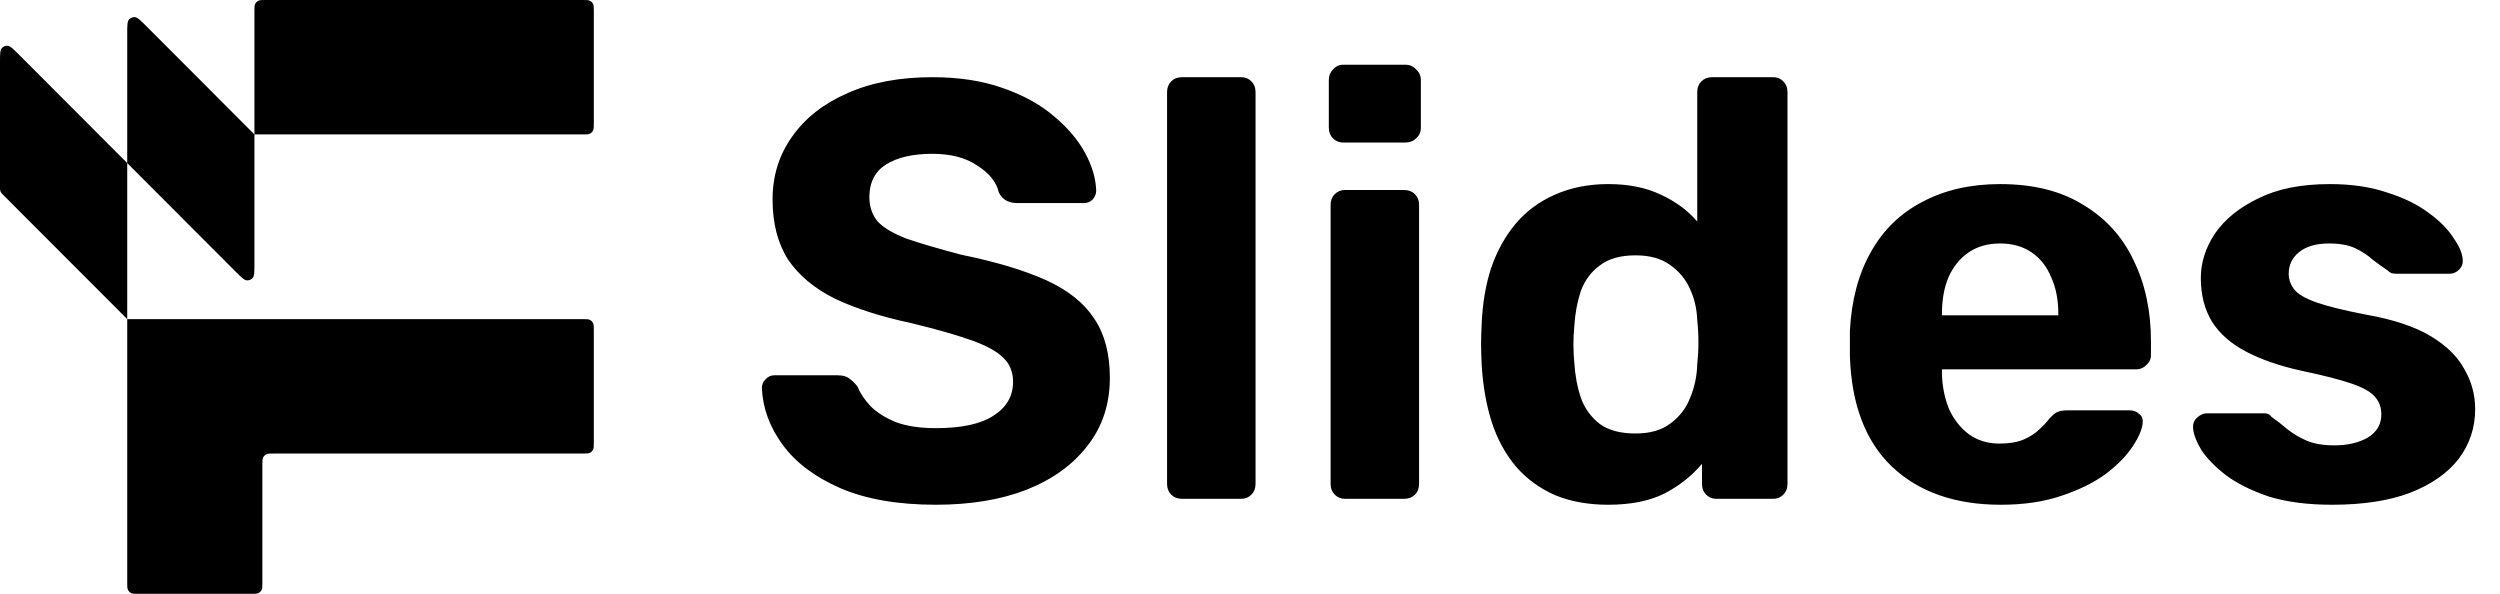
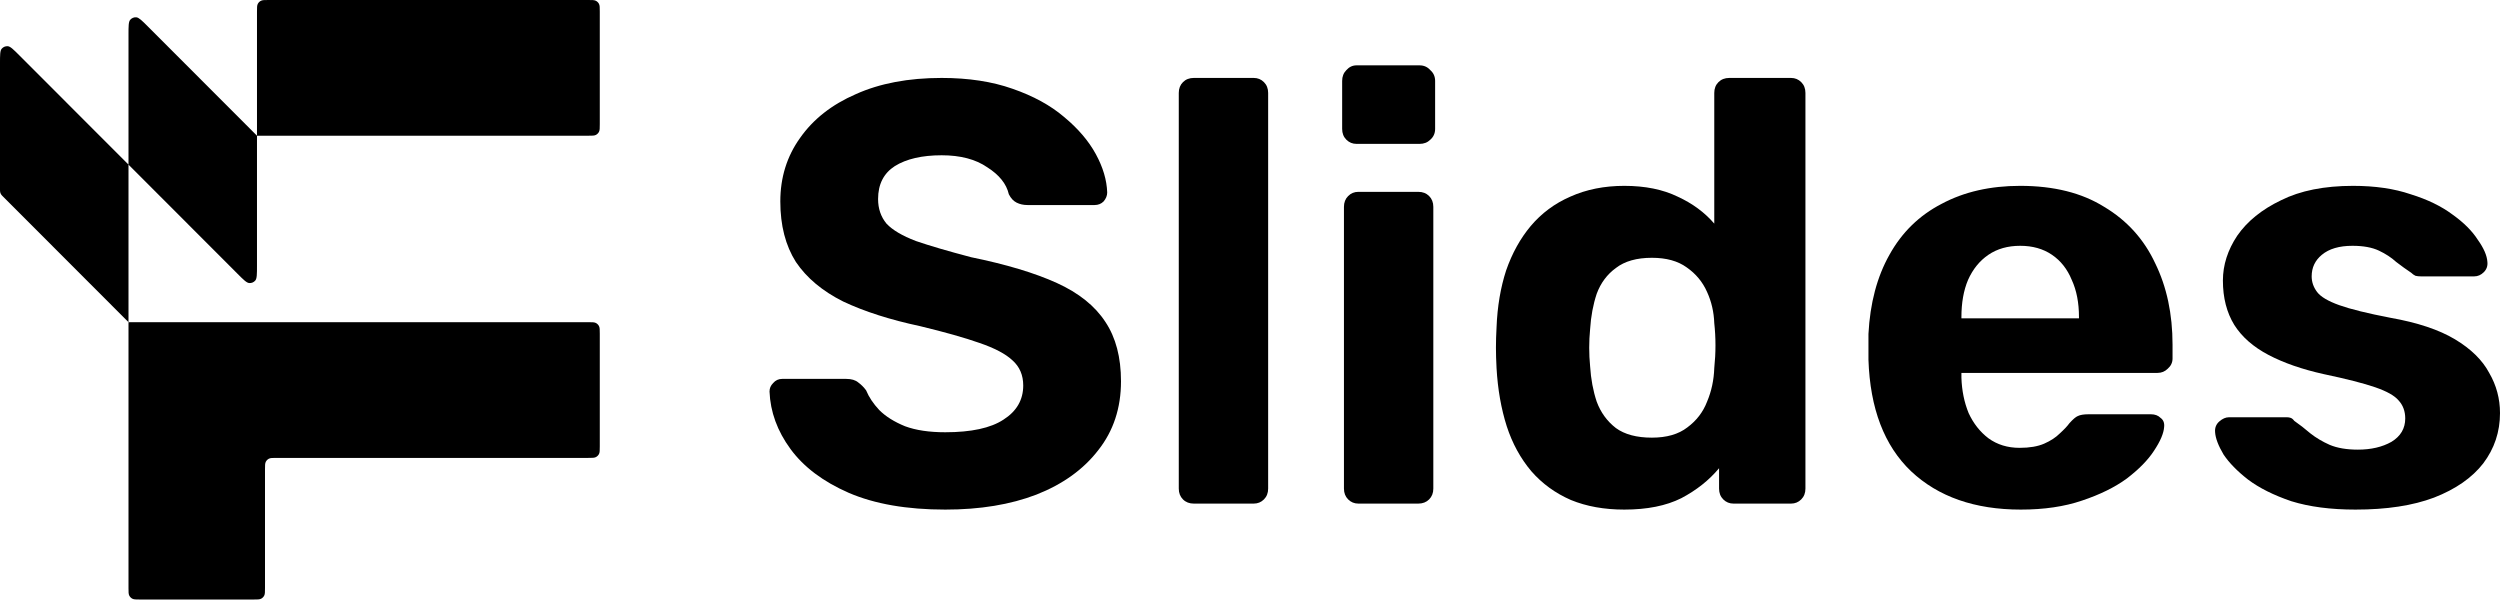
- <svg xmlns="http://www.w3.org/2000/svg" width="421" height="100" viewBox="0 0 421 100" fill="none">
-   <path fill-rule="evenodd" clip-rule="evenodd" d="M42.846 22.638H98.08C98.752 22.638 99.088 22.638 99.345 22.507C99.571 22.392 99.754 22.208 99.869 21.983C100 21.726 100 21.39 100 20.718V1.92C100 1.248 100 0.912 99.869 0.655C99.754 0.429 99.571 0.246 99.345 0.131C99.088 0 98.752 0 98.08 0H44.767C44.094 0 43.758 0 43.502 0.131C43.276 0.246 43.092 0.429 42.977 0.655C42.846 0.912 42.846 1.248 42.846 1.92V22.638L24.702 4.465C23.674 3.435 23.16 2.92 22.718 2.885C22.335 2.855 21.961 3.01 21.711 3.302C21.423 3.639 21.423 4.366 21.423 5.822V27.461L3.279 9.288C2.25 8.258 1.736 7.743 1.295 7.708C0.912 7.678 0.537 7.833 0.288 8.125C0 8.461 0 9.189 0 10.644V31.489C0 31.782 0 31.929 0.033 32.067C0.062 32.189 0.111 32.306 0.176 32.413C0.251 32.534 0.354 32.638 0.561 32.846L21.423 53.74V98.08C21.423 98.752 21.423 99.088 21.554 99.345C21.669 99.571 21.853 99.754 22.078 99.869C22.335 100 22.671 100 23.343 100H42.262C42.934 100 43.27 100 43.527 99.869C43.753 99.754 43.937 99.571 44.052 99.345C44.182 99.088 44.182 98.752 44.182 98.08V78.298C44.182 77.626 44.182 77.29 44.313 77.033C44.428 76.807 44.612 76.624 44.838 76.509C45.094 76.378 45.43 76.378 46.102 76.378H98.08C98.752 76.378 99.088 76.378 99.345 76.247C99.571 76.132 99.754 75.948 99.869 75.723C100 75.466 100 75.13 100 74.458V55.66C100 54.988 100 54.652 99.869 54.395C99.754 54.17 99.571 53.986 99.345 53.871C99.088 53.74 98.752 53.74 98.08 53.74H21.423L21.423 27.461L39.568 45.633C40.596 46.663 41.11 47.178 41.552 47.213C41.935 47.244 42.309 47.089 42.559 46.797C42.846 46.46 42.846 45.732 42.846 44.277V22.638Z" fill="black" />
-   <path d="M157.6 85C151.2 85 145.833 84.067 141.5 82.2C137.233 80.333 134 77.9 131.8 74.9C129.6 71.9 128.433 68.7 128.3 65.3C128.3 64.767 128.5 64.3 128.9 63.9C129.3 63.433 129.8 63.2 130.4 63.2H141.1C141.967 63.2 142.633 63.4 143.1 63.8C143.567 64.133 144 64.567 144.4 65.1C144.867 66.233 145.6 67.333 146.6 68.4C147.667 69.467 149.1 70.367 150.9 71.1C152.7 71.767 154.933 72.1 157.6 72.1C161.933 72.1 165.167 71.4 167.3 70C169.5 68.6 170.6 66.7 170.6 64.3C170.6 62.567 170 61.167 168.8 60.1C167.667 59.033 165.833 58.067 163.3 57.2C160.833 56.333 157.533 55.4 153.4 54.4C148.4 53.333 144.133 51.967 140.6 50.3C137.133 48.567 134.5 46.367 132.7 43.7C130.967 40.967 130.1 37.6 130.1 33.6C130.1 29.6 131.2 26.067 133.4 23C135.6 19.867 138.7 17.433 142.7 15.7C146.7 13.9 151.467 13 157 13C161.467 13 165.4 13.6 168.8 14.8C172.267 16 175.133 17.567 177.4 19.5C179.733 21.433 181.5 23.5 182.7 25.7C183.9 27.9 184.533 30.033 184.6 32.1C184.6 32.633 184.4 33.133 184 33.6C183.6 34 183.1 34.2 182.5 34.2H171.3C170.633 34.2 170.033 34.067 169.5 33.8C168.967 33.533 168.533 33.067 168.2 32.4C167.8 30.667 166.6 29.167 164.6 27.9C162.667 26.567 160.133 25.9 157 25.9C153.733 25.9 151.133 26.5 149.2 27.7C147.333 28.9 146.4 30.733 146.4 33.2C146.4 34.8 146.867 36.167 147.8 37.3C148.8 38.367 150.433 39.333 152.7 40.2C155.033 41 158.1 41.9 161.9 42.9C167.767 44.1 172.533 45.533 176.2 47.2C179.867 48.867 182.567 51.033 184.3 53.7C186.033 56.3 186.9 59.6 186.9 63.6C186.9 68.067 185.633 71.9 183.1 75.1C180.633 78.3 177.2 80.767 172.8 82.5C168.467 84.167 163.4 85 157.6 85ZM199.034 84C198.301 84 197.701 83.767 197.234 83.3C196.768 82.833 196.534 82.233 196.534 81.5V15.5C196.534 14.767 196.768 14.167 197.234 13.7C197.701 13.233 198.301 13 199.034 13H209.034C209.701 13 210.268 13.233 210.734 13.7C211.201 14.167 211.434 14.767 211.434 15.5V81.5C211.434 82.233 211.201 82.833 210.734 83.3C210.268 83.767 209.701 84 209.034 84H199.034ZM226.473 84C225.807 84 225.24 83.767 224.773 83.3C224.307 82.833 224.073 82.233 224.073 81.5V34.5C224.073 33.767 224.307 33.167 224.773 32.7C225.24 32.233 225.807 32 226.473 32H236.473C237.207 32 237.807 32.233 238.273 32.7C238.74 33.167 238.973 33.767 238.973 34.5V81.5C238.973 82.233 238.74 82.833 238.273 83.3C237.807 83.767 237.207 84 236.473 84H226.473ZM226.173 24C225.507 24 224.94 23.767 224.473 23.3C224.007 22.833 223.773 22.233 223.773 21.5V13.5C223.773 12.767 224.007 12.167 224.473 11.7C224.94 11.167 225.507 10.9 226.173 10.9H236.673C237.407 10.9 238.007 11.167 238.473 11.7C239.007 12.167 239.273 12.767 239.273 13.5V21.5C239.273 22.233 239.007 22.833 238.473 23.3C238.007 23.767 237.407 24 236.673 24H226.173ZM270.815 85C267.482 85 264.515 84.467 261.915 83.4C259.315 82.267 257.115 80.667 255.315 78.6C253.515 76.467 252.148 73.967 251.215 71.1C250.282 68.167 249.715 64.933 249.515 61.4C249.448 60.133 249.415 59 249.415 58C249.415 56.933 249.448 55.8 249.515 54.6C249.648 51.133 250.182 47.967 251.115 45.1C252.115 42.233 253.482 39.767 255.215 37.7C257.015 35.567 259.215 33.933 261.815 32.8C264.482 31.6 267.482 31 270.815 31C274.282 31 277.248 31.6 279.715 32.8C282.182 33.933 284.215 35.433 285.815 37.3V15.5C285.815 14.767 286.048 14.167 286.515 13.7C286.982 13.233 287.582 13 288.315 13H298.615C299.282 13 299.848 13.233 300.315 13.7C300.782 14.167 301.015 14.767 301.015 15.5V81.5C301.015 82.233 300.782 82.833 300.315 83.3C299.848 83.767 299.282 84 298.615 84H289.015C288.348 84 287.782 83.767 287.315 83.3C286.848 82.833 286.615 82.233 286.615 81.5V78.1C284.948 80.1 282.848 81.767 280.315 83.1C277.782 84.367 274.615 85 270.815 85ZM275.415 73C277.882 73 279.848 72.433 281.315 71.3C282.848 70.167 283.948 68.733 284.615 67C285.348 65.267 285.748 63.4 285.815 61.4C285.948 60.133 286.015 58.867 286.015 57.6C286.015 56.333 285.948 55.1 285.815 53.9C285.748 52.033 285.348 50.3 284.615 48.7C283.882 47.033 282.748 45.667 281.215 44.6C279.748 43.533 277.815 43 275.415 43C272.882 43 270.882 43.567 269.415 44.7C267.948 45.767 266.882 47.2 266.215 49C265.615 50.8 265.248 52.767 265.115 54.9C264.915 56.967 264.915 59.033 265.115 61.1C265.248 63.233 265.615 65.2 266.215 67C266.882 68.8 267.948 70.267 269.415 71.4C270.882 72.467 272.882 73 275.415 73ZM336.922 85C329.255 85 323.155 82.867 318.622 78.6C314.155 74.333 311.789 68.133 311.522 60C311.522 59.467 311.522 58.767 311.522 57.9C311.522 56.967 311.522 56.233 311.522 55.7C311.789 50.567 312.955 46.167 315.022 42.5C317.089 38.767 319.989 35.933 323.722 34C327.455 32 331.822 31 336.822 31C342.422 31 347.089 32.167 350.822 34.5C354.622 36.767 357.455 39.9 359.322 43.9C361.255 47.833 362.222 52.367 362.222 57.5V59.8C362.222 60.467 361.955 61.033 361.422 61.5C360.955 61.967 360.389 62.2 359.722 62.2H327.022C327.022 62.267 327.022 62.4 327.022 62.6C327.022 62.733 327.022 62.867 327.022 63C327.089 65.133 327.489 67.1 328.222 68.9C329.022 70.633 330.122 72.033 331.522 73.1C332.989 74.167 334.722 74.7 336.722 74.7C338.389 74.7 339.755 74.467 340.822 74C341.889 73.533 342.755 72.967 343.422 72.3C344.155 71.633 344.689 71.067 345.022 70.6C345.622 69.933 346.089 69.533 346.422 69.4C346.822 69.2 347.422 69.1 348.222 69.1H358.622C359.289 69.1 359.822 69.3 360.222 69.7C360.689 70.033 360.889 70.533 360.822 71.2C360.755 72.267 360.189 73.6 359.122 75.2C358.122 76.733 356.622 78.267 354.622 79.8C352.622 81.267 350.122 82.5 347.122 83.5C344.189 84.5 340.789 85 336.922 85ZM327.022 53.1H346.622V52.9C346.622 50.5 346.222 48.433 345.422 46.7C344.689 44.9 343.589 43.5 342.122 42.5C340.655 41.5 338.889 41 336.822 41C334.755 41 332.989 41.5 331.522 42.5C330.055 43.5 328.922 44.9 328.122 46.7C327.389 48.433 327.022 50.5 327.022 52.9V53.1ZM392.718 85C388.585 85 385.018 84.533 382.018 83.6C379.085 82.6 376.685 81.4 374.818 80C373.018 78.6 371.651 77.2 370.718 75.8C369.851 74.333 369.385 73.1 369.318 72.1C369.251 71.367 369.485 70.767 370.018 70.3C370.551 69.833 371.085 69.6 371.618 69.6H381.318C381.518 69.6 381.718 69.633 381.918 69.7C382.118 69.767 382.318 69.933 382.518 70.2C383.385 70.8 384.285 71.5 385.218 72.3C386.151 73.033 387.218 73.667 388.418 74.2C389.685 74.733 391.251 75 393.118 75C395.318 75 397.185 74.567 398.718 73.7C400.251 72.767 401.018 71.467 401.018 69.8C401.018 68.6 400.651 67.6 399.918 66.8C399.251 66 397.951 65.267 396.018 64.6C394.085 63.933 391.218 63.2 387.418 62.4C383.818 61.6 380.751 60.533 378.218 59.2C375.685 57.867 373.785 56.2 372.518 54.2C371.251 52.133 370.618 49.667 370.618 46.8C370.618 44.2 371.418 41.7 373.018 39.3C374.685 36.9 377.118 34.933 380.318 33.4C383.518 31.8 387.518 31 392.318 31C395.985 31 399.185 31.467 401.918 32.4C404.718 33.267 407.051 34.4 408.918 35.8C410.785 37.133 412.185 38.533 413.118 40C414.118 41.4 414.651 42.633 414.718 43.7C414.785 44.367 414.585 44.933 414.118 45.4C413.651 45.867 413.118 46.1 412.518 46.1H403.618C403.285 46.1 402.985 46.067 402.718 46C402.451 45.867 402.218 45.7 402.018 45.5C401.218 44.967 400.385 44.367 399.518 43.7C398.718 42.967 397.751 42.333 396.618 41.8C395.485 41.267 394.018 41 392.218 41C390.018 41 388.318 41.5 387.118 42.5C385.985 43.433 385.418 44.633 385.418 46.1C385.418 47.033 385.718 47.9 386.318 48.7C386.918 49.5 388.151 50.233 390.018 50.9C391.885 51.567 394.718 52.267 398.518 53C403.051 53.8 406.651 55 409.318 56.6C411.985 58.2 413.885 60.067 415.018 62.2C416.218 64.267 416.818 66.5 416.818 68.9C416.818 72.033 415.885 74.833 414.018 77.3C412.151 79.7 409.418 81.6 405.818 83C402.285 84.333 397.918 85 392.718 85Z" fill="black" />
+ <svg xmlns="http://www.w3.org/2000/svg" width="417" height="100" viewBox="0 0 417 100" fill="none">
+   <path fill-rule="evenodd" clip-rule="evenodd" d="M42.865 22.638H98.123C98.795 22.638 99.131 22.638 99.388 22.507C99.614 22.392 99.798 22.208 99.913 21.983C100.044 21.726 100.044 21.39 100.044 20.718V1.92C100.044 1.248 100.044 0.912 99.913 0.655C99.798 0.429 99.614 0.246 99.388 0.131C99.131 0 98.795 0 98.123 0H44.786C44.114 0 43.778 0 43.521 0.131C43.295 0.246 43.111 0.429 42.996 0.655C42.865 0.912 42.865 1.248 42.865 1.92V22.638L24.713 4.465C23.684 3.435 23.17 2.92 22.728 2.885C22.345 2.855 21.97 3.01 21.72 3.302C21.433 3.639 21.433 4.366 21.433 5.822V27.461L3.28 9.288C2.251 8.258 1.737 7.743 1.295 7.708C0.912 7.678 0.538 7.833 0.288 8.125C0 8.461 0 9.189 0 10.644V31.489C0 31.782 0 31.929 0.033 32.067C0.062 32.189 0.111 32.306 0.177 32.413C0.251 32.534 0.354 32.638 0.562 32.846L21.433 53.74V98.08C21.433 98.752 21.433 99.088 21.563 99.345C21.678 99.571 21.862 99.754 22.088 99.869C22.345 100 22.681 100 23.353 100H42.281C42.953 100 43.289 100 43.546 99.869C43.772 99.754 43.956 99.571 44.071 99.345C44.202 99.088 44.202 98.752 44.202 98.08V78.298C44.202 77.626 44.202 77.29 44.333 77.033C44.448 76.807 44.631 76.624 44.857 76.509C45.114 76.378 45.45 76.378 46.123 76.378H98.123C98.795 76.378 99.131 76.378 99.388 76.247C99.614 76.132 99.798 75.948 99.913 75.723C100.044 75.466 100.044 75.13 100.044 74.458V55.66C100.044 54.988 100.044 54.652 99.913 54.395C99.798 54.17 99.614 53.986 99.388 53.871C99.131 53.74 98.795 53.74 98.123 53.74H21.433L21.433 27.461L39.585 45.633C40.614 46.663 41.128 47.178 41.57 47.213C41.953 47.244 42.328 47.089 42.577 46.797C42.865 46.46 42.865 45.732 42.865 44.277V22.638Z" fill="currentColor" />
+   <path d="M157.669 85C151.266 85 145.897 84.067 141.562 82.2C137.293 80.333 134.059 77.9 131.858 74.9C129.657 71.9 128.489 68.7 128.356 65.3C128.356 64.767 128.556 64.3 128.956 63.9C129.356 63.433 129.857 63.2 130.457 63.2H141.162C142.029 63.2 142.696 63.4 143.163 63.8C143.629 64.133 144.063 64.567 144.463 65.1C144.93 66.233 145.664 67.333 146.664 68.4C147.731 69.467 149.165 70.367 150.966 71.1C152.767 71.767 155.001 72.1 157.669 72.1C162.004 72.1 165.239 71.4 167.373 70C169.574 68.6 170.675 66.7 170.675 64.3C170.675 62.567 170.074 61.167 168.874 60.1C167.74 59.033 165.906 58.067 163.371 57.2C160.904 56.333 157.602 55.4 153.467 54.4C148.465 53.333 144.196 51.967 140.661 50.3C137.193 48.567 134.559 46.367 132.758 43.7C131.024 40.967 130.157 37.6 130.157 33.6C130.157 29.6 131.257 26.067 133.458 23C135.659 19.867 138.761 17.433 142.762 15.7C146.764 13.9 151.533 13 157.069 13C161.537 13 165.472 13.6 168.874 14.8C172.342 16 175.21 17.567 177.477 19.5C179.812 21.433 181.579 23.5 182.78 25.7C183.98 27.9 184.614 30.033 184.681 32.1C184.681 32.633 184.481 33.133 184.08 33.6C183.68 34 183.18 34.2 182.58 34.2H171.375C170.708 34.2 170.108 34.067 169.574 33.8C169.04 33.533 168.607 33.067 168.273 32.4C167.873 30.667 166.673 29.167 164.672 27.9C162.738 26.567 160.203 25.9 157.069 25.9C153.8 25.9 151.199 26.5 149.265 27.7C147.398 28.9 146.464 30.733 146.464 33.2C146.464 34.8 146.931 36.167 147.865 37.3C148.865 38.367 150.499 39.333 152.767 40.2C155.101 41 158.169 41.9 161.971 42.9C167.84 44.1 172.609 45.533 176.277 47.2C179.945 48.867 182.646 51.033 184.381 53.7C186.115 56.3 186.982 59.6 186.982 63.6C186.982 68.067 185.714 71.9 183.18 75.1C180.712 78.3 177.277 80.767 172.875 82.5C168.54 84.167 163.471 85 157.669 85Z" fill="currentColor" />
+   <path d="M199.121 84C198.388 84 197.787 83.767 197.321 83.3C196.854 82.833 196.62 82.233 196.62 81.5V15.5C196.62 14.767 196.854 14.167 197.321 13.7C197.787 13.233 198.388 13 199.121 13H209.126C209.793 13 210.36 13.233 210.826 13.7C211.293 14.167 211.527 14.767 211.527 15.5V81.5C211.527 82.233 211.293 82.833 210.826 83.3C210.36 83.767 209.793 84 209.126 84H199.121Z" fill="currentColor" />
+   <path d="M226.572 84C225.905 84 225.338 83.767 224.872 83.3C224.405 82.833 224.171 82.233 224.171 81.5V34.5C224.171 33.767 224.405 33.167 224.872 32.7C225.338 32.233 225.905 32 226.572 32H236.577C237.31 32 237.911 32.233 238.378 32.7C238.844 33.167 239.078 33.767 239.078 34.5V81.5C239.078 82.233 238.844 82.833 238.378 83.3C237.911 83.767 237.31 84 236.577 84H226.572ZM226.272 24C225.605 24 225.038 23.767 224.571 23.3C224.105 22.833 223.871 22.233 223.871 21.5V13.5C223.871 12.767 224.105 12.167 224.571 11.7C225.038 11.167 225.605 10.9 226.272 10.9H236.777C237.51 10.9 238.111 11.167 238.578 11.7C239.111 12.167 239.378 12.767 239.378 13.5V21.5C239.378 22.233 239.111 22.833 238.578 23.3C238.111 23.767 237.51 24 236.777 24H226.272Z" fill="currentColor" />
+   <path d="M270.933 85C267.598 85 264.63 84.467 262.029 83.4C259.428 82.267 257.227 80.667 255.426 78.6C253.626 76.467 252.258 73.967 251.325 71.1C250.391 68.167 249.824 64.933 249.624 61.4C249.557 60.133 249.524 59 249.524 58C249.524 56.933 249.557 55.8 249.624 54.6C249.757 51.133 250.291 47.967 251.225 45.1C252.225 42.233 253.592 39.767 255.326 37.7C257.127 35.567 259.328 33.933 261.929 32.8C264.597 31.6 267.598 31 270.933 31C274.401 31 277.369 31.6 279.837 32.8C282.305 33.933 284.339 35.433 285.94 37.3V15.5C285.94 14.767 286.173 14.167 286.64 13.7C287.107 13.233 287.707 13 288.441 13H298.745C299.412 13 299.979 13.233 300.446 13.7C300.913 14.167 301.146 14.767 301.146 15.5V81.5C301.146 82.233 300.913 82.833 300.446 83.3C299.979 83.767 299.412 84 298.745 84H289.141C288.474 84 287.907 83.767 287.44 83.3C286.973 82.833 286.74 82.233 286.74 81.5V78.1C285.073 80.1 282.972 81.767 280.437 83.1C277.903 84.367 274.735 85 270.933 85ZM275.535 73C278.003 73 279.97 72.433 281.438 71.3C282.972 70.167 284.072 68.733 284.739 67C285.473 65.267 285.873 63.4 285.94 61.4C286.073 60.133 286.14 58.867 286.14 57.6C286.14 56.333 286.073 55.1 285.94 53.9C285.873 52.033 285.473 50.3 284.739 48.7C284.005 47.033 282.872 45.667 281.338 44.6C279.87 43.533 277.936 43 275.535 43C273.001 43 271 43.567 269.533 44.7C268.065 45.767 266.998 47.2 266.331 49C265.731 50.8 265.364 52.767 265.231 54.9C265.031 56.967 265.031 59.033 265.231 61.1C265.364 63.233 265.731 65.2 266.331 67C266.998 68.8 268.065 70.267 269.533 71.4C271 72.467 273.001 73 275.535 73Z" fill="currentColor" />
+   <path d="M337.069 85C329.399 85 323.296 82.867 318.761 78.6C314.292 74.333 311.925 68.133 311.658 60C311.658 59.467 311.658 58.767 311.658 57.9C311.658 56.967 311.658 56.233 311.658 55.7C311.925 50.567 313.092 46.167 315.159 42.5C317.227 38.767 320.128 35.933 323.863 34C327.598 32 331.967 31 336.969 31C342.571 31 347.24 32.167 350.975 34.5C354.777 36.767 357.611 39.9 359.479 43.9C361.413 47.833 362.38 52.367 362.38 57.5V59.8C362.38 60.467 362.113 61.033 361.58 61.5C361.113 61.967 360.546 62.2 359.879 62.2H327.165C327.165 62.267 327.165 62.4 327.165 62.6C327.165 62.733 327.165 62.867 327.165 63C327.231 65.133 327.632 67.1 328.365 68.9C329.166 70.633 330.266 72.033 331.667 73.1C333.134 74.167 334.868 74.7 336.869 74.7C338.536 74.7 339.904 74.467 340.971 74C342.038 73.533 342.905 72.967 343.572 72.3C344.306 71.633 344.839 71.067 345.173 70.6C345.773 69.933 346.24 69.533 346.573 69.4C346.973 69.2 347.574 69.1 348.374 69.1H358.779C359.445 69.1 359.979 69.3 360.379 69.7C360.846 70.033 361.046 70.533 360.979 71.2C360.913 72.267 360.346 73.6 359.279 75.2C358.278 76.733 356.778 78.267 354.777 79.8C352.776 81.267 350.275 82.5 347.274 83.5C344.339 84.5 340.937 85 337.069 85ZM327.165 53.1H346.773V52.9C346.773 50.5 346.373 48.433 345.573 46.7C344.839 44.9 343.739 43.5 342.271 42.5C340.804 41.5 339.037 41 336.969 41C334.901 41 333.134 41.5 331.667 42.5C330.199 43.5 329.066 44.9 328.265 46.7C327.532 48.433 327.165 50.5 327.165 52.9V53.1Z" fill="currentColor" />
+   <path d="M392.889 85C388.754 85 385.186 84.533 382.185 83.6C379.25 82.6 376.849 81.4 374.982 80C373.181 78.6 371.814 77.2 370.88 75.8C370.013 74.333 369.546 73.1 369.479 72.1C369.413 71.367 369.646 70.767 370.18 70.3C370.713 69.833 371.247 69.6 371.78 69.6H381.485C381.685 69.6 381.885 69.633 382.085 69.7C382.285 69.767 382.485 69.933 382.685 70.2C383.552 70.8 384.452 71.5 385.386 72.3C386.32 73.033 387.387 73.667 388.588 74.2C389.855 74.733 391.422 75 393.29 75C395.491 75 397.358 74.567 398.892 73.7C400.426 72.767 401.193 71.467 401.193 69.8C401.193 68.6 400.826 67.6 400.093 66.8C399.426 66 398.125 65.267 396.191 64.6C394.257 63.933 391.389 63.2 387.587 62.4C383.986 61.6 380.918 60.533 378.383 59.2C375.849 57.867 373.948 56.2 372.681 54.2C371.413 52.133 370.78 49.667 370.78 46.8C370.78 44.2 371.58 41.7 373.181 39.3C374.848 36.9 377.283 34.933 380.484 33.4C383.685 31.8 387.687 31 392.489 31C396.158 31 399.359 31.467 402.094 32.4C404.895 33.267 407.229 34.4 409.097 35.8C410.964 37.133 412.365 38.533 413.298 40C414.299 41.4 414.832 42.633 414.899 43.7C414.966 44.367 414.766 44.933 414.299 45.4C413.832 45.867 413.298 46.1 412.698 46.1H403.794C403.461 46.1 403.161 46.067 402.894 46C402.627 45.867 402.394 45.7 402.194 45.5C401.393 44.967 400.56 44.367 399.692 43.7C398.892 42.967 397.925 42.333 396.791 41.8C395.657 41.267 394.19 41 392.389 41C390.188 41 388.488 41.5 387.287 42.5C386.153 43.433 385.586 44.633 385.586 46.1C385.586 47.033 385.886 47.9 386.487 48.7C387.087 49.5 388.321 50.233 390.188 50.9C392.056 51.567 394.89 52.267 398.692 53C403.227 53.8 406.829 55 409.497 56.6C412.165 58.2 414.065 60.067 415.199 62.2C416.4 64.267 417 66.5 417 68.9C417 72.033 416.066 74.833 414.199 77.3C412.331 79.7 409.597 81.6 405.995 83C402.46 84.333 398.092 85 392.889 85Z" fill="currentColor" />
</svg>
